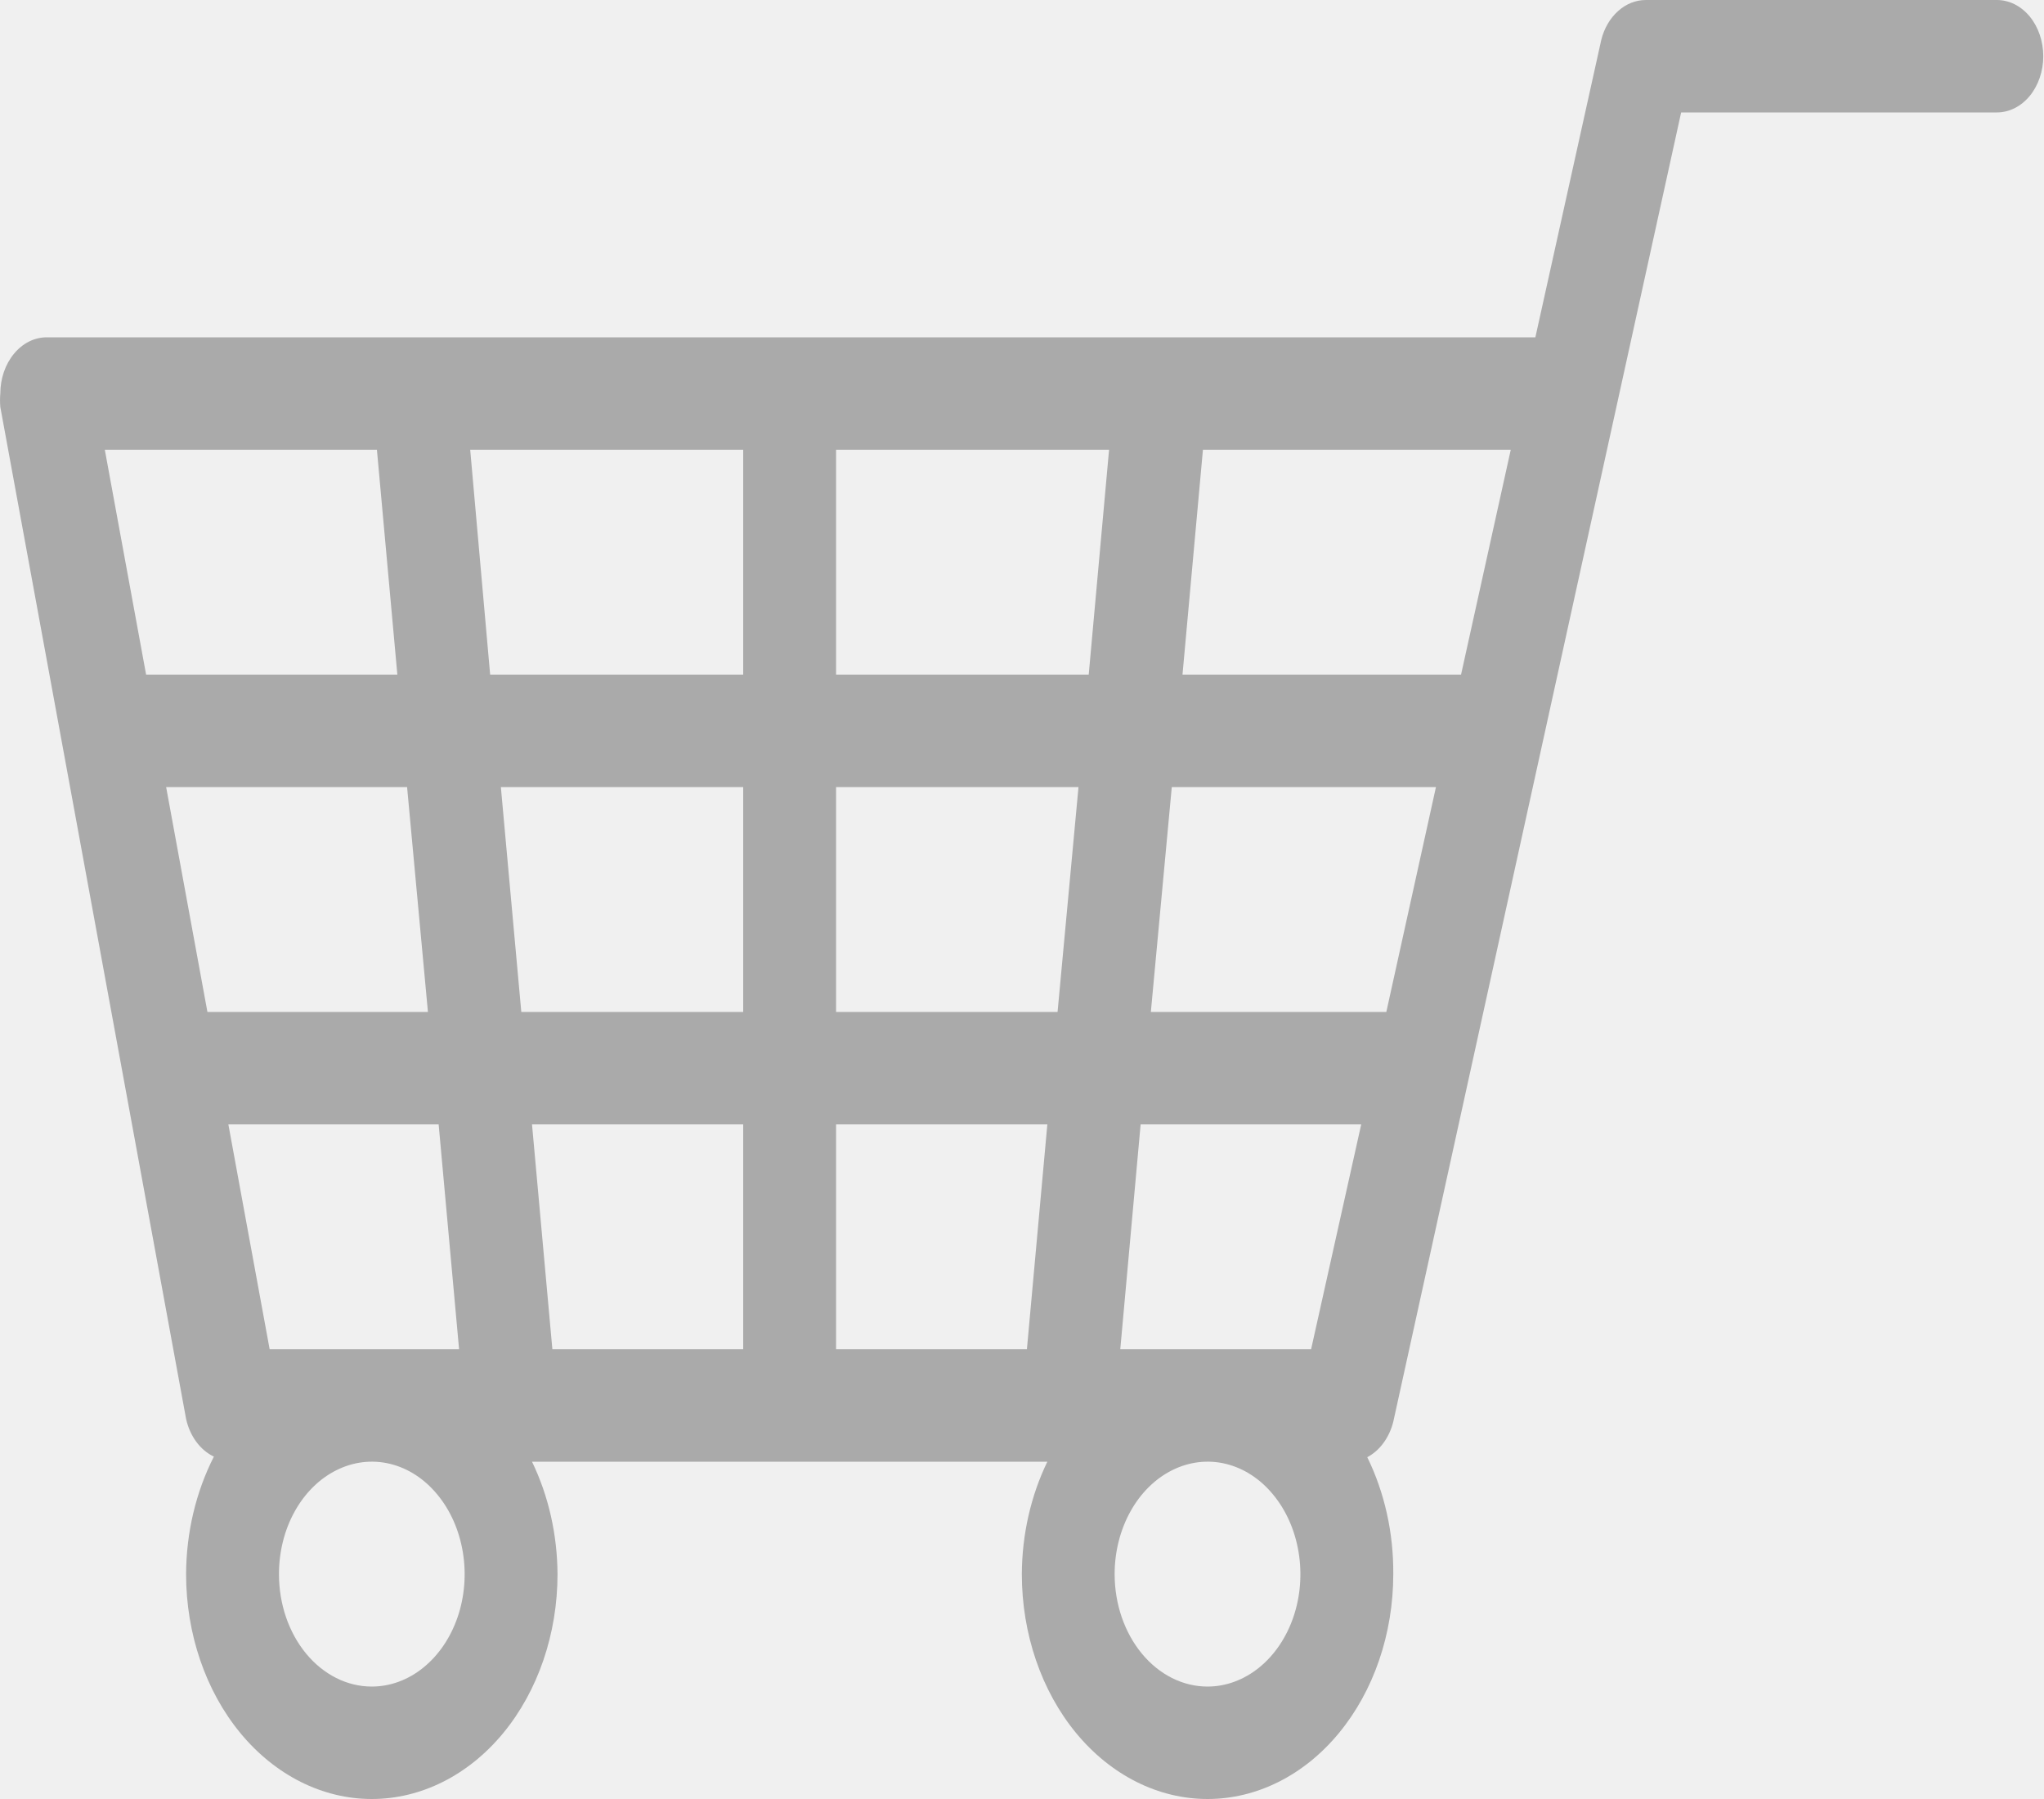
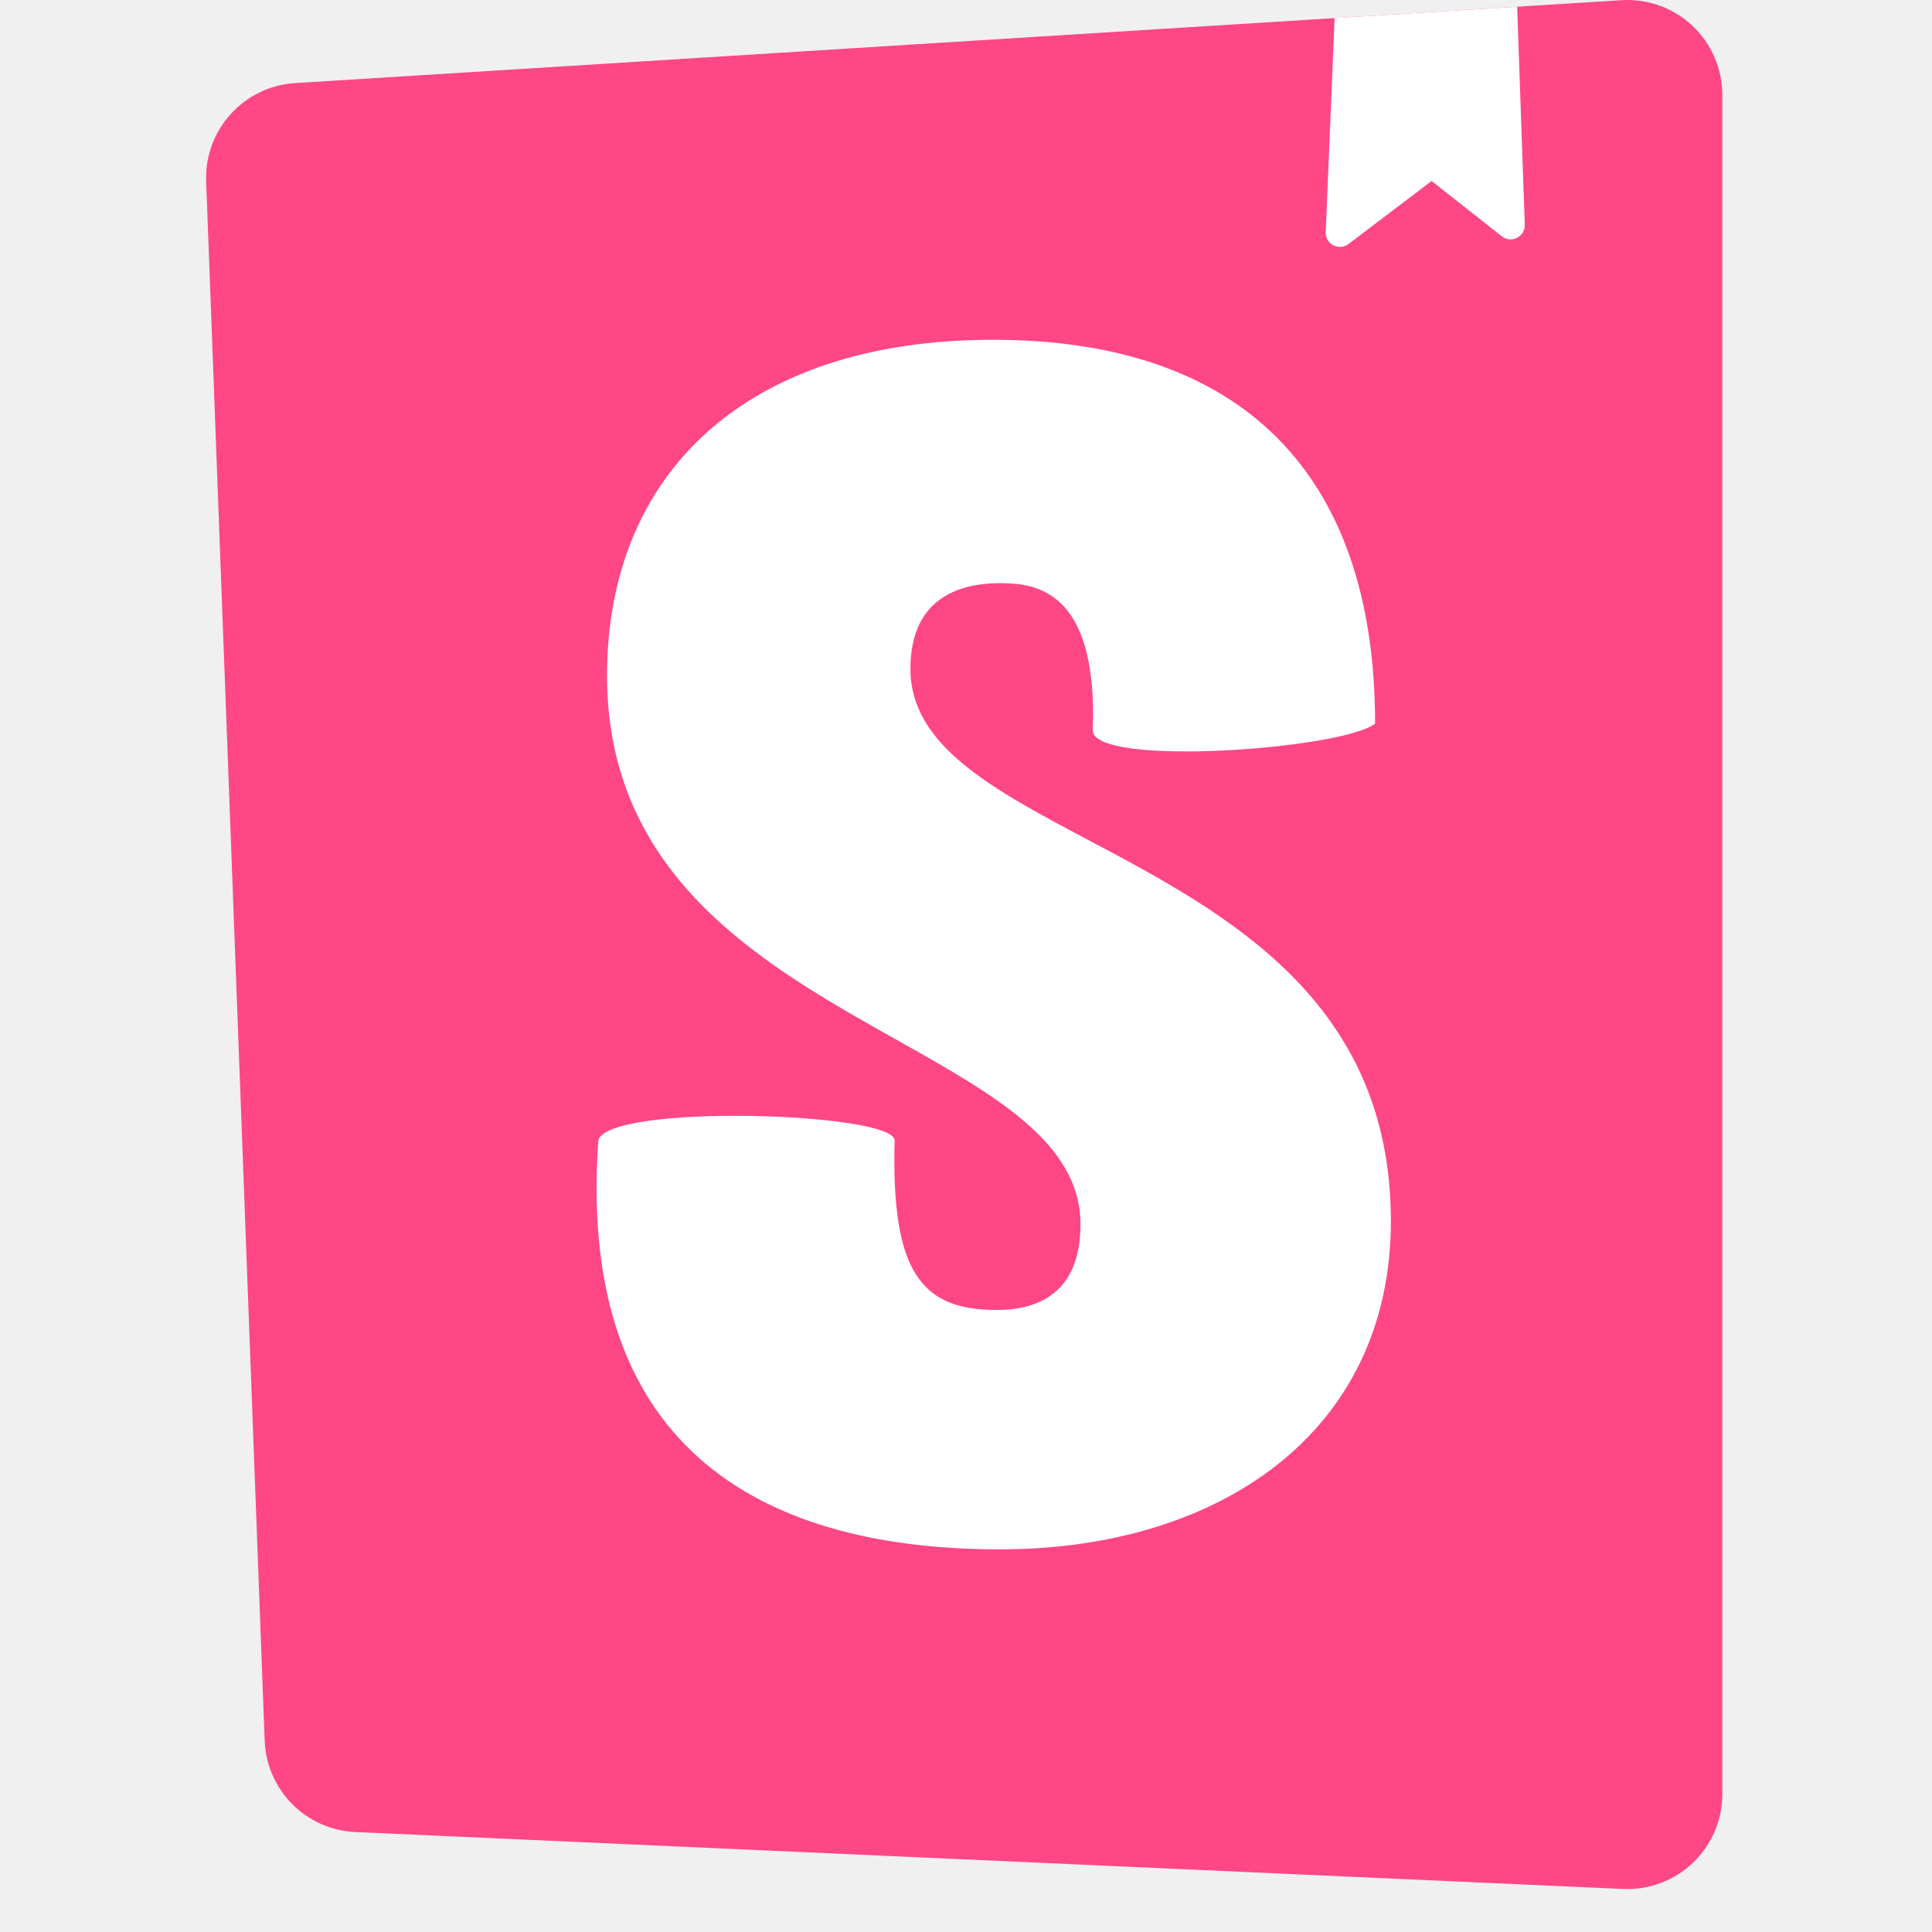
- <svg xmlns="http://www.w3.org/2000/svg" width="25" height="22" viewBox="0 0 25 22" fill="none">
-   <path d="M2.276 17.352L0.004 4.978C-0.001 4.923 -0.001 4.867 0.004 4.812C0.004 4.63 0.064 4.455 0.171 4.326C0.277 4.197 0.421 4.125 0.572 4.125H18.779L19.585 0.488C19.62 0.347 19.692 0.223 19.791 0.135C19.889 0.047 20.008 -0 20.13 3.03821e-06H24.423C24.574 3.03821e-06 24.718 0.072 24.825 0.201C24.931 0.33 24.991 0.505 24.991 0.688C24.991 0.87 24.931 1.045 24.825 1.174C24.718 1.303 24.574 1.375 24.423 1.375H20.562L17.041 17.387C17.017 17.483 16.976 17.571 16.921 17.646C16.866 17.721 16.799 17.78 16.723 17.82C16.935 18.253 17.045 18.747 17.041 19.25C17.041 19.979 16.802 20.679 16.375 21.195C15.95 21.71 15.372 22 14.769 22C14.167 22 13.589 21.71 13.163 21.195C12.737 20.679 12.498 19.979 12.498 19.25C12.5 18.766 12.608 18.292 12.81 17.875H6.507C6.709 18.292 6.816 18.766 6.819 19.25C6.819 19.979 6.58 20.679 6.154 21.195C5.728 21.71 5.15 22 4.547 22C3.945 22 3.367 21.71 2.941 21.195C2.515 20.679 2.276 19.979 2.276 19.25C2.278 18.742 2.396 18.245 2.616 17.813C2.534 17.774 2.46 17.712 2.401 17.632C2.342 17.552 2.299 17.456 2.276 17.352ZM4.61 5.5H1.282L1.787 8.25H4.86L4.61 5.5ZM18.478 5.5H14.713L14.463 8.25H17.87L18.478 5.5ZM16.956 12.375L17.563 9.625H14.332L14.076 12.375H16.956ZM16.649 13.75H13.951L13.702 16.5H16.036L16.649 13.75ZM14.769 20.625C14.994 20.625 15.213 20.544 15.4 20.393C15.587 20.242 15.733 20.027 15.819 19.776C15.905 19.525 15.927 19.248 15.883 18.982C15.839 18.715 15.731 18.47 15.572 18.278C15.414 18.085 15.211 17.954 14.991 17.901C14.771 17.848 14.542 17.876 14.335 17.98C14.127 18.084 13.95 18.26 13.825 18.486C13.7 18.712 13.633 18.978 13.633 19.25C13.633 19.615 13.753 19.964 13.966 20.222C14.179 20.48 14.468 20.625 14.769 20.625ZM10.226 16.5H12.56L12.81 13.75H10.226V16.5ZM10.226 12.375H12.935L13.191 9.625H10.226V12.375ZM10.226 8.25H13.316L13.565 5.5H10.226V8.25ZM6.756 16.5H9.09V13.75H6.507L6.756 16.5ZM6.376 12.375H9.09V9.625H6.126L6.376 12.375ZM5.995 8.25H9.09V5.5H5.751L5.995 8.25ZM4.547 20.625C4.772 20.625 4.992 20.544 5.178 20.393C5.365 20.242 5.511 20.027 5.597 19.776C5.683 19.525 5.705 19.248 5.661 18.982C5.617 18.715 5.509 18.47 5.35 18.278C5.192 18.085 4.989 17.954 4.769 17.901C4.549 17.848 4.32 17.876 4.113 17.98C3.905 18.084 3.728 18.26 3.603 18.486C3.478 18.712 3.412 18.978 3.412 19.25C3.412 19.615 3.531 19.964 3.744 20.222C3.957 20.48 4.246 20.625 4.547 20.625ZM3.298 16.5H5.615L5.365 13.75H2.793L3.298 16.5ZM5.234 12.375L4.979 9.625H2.032L2.537 12.375H5.234Z" fill="#AAAAAA" />
+ <svg xmlns="http://www.w3.org/2000/svg" version="1.1" width="164" height="164">
+   <svg width="164" height="164" viewBox="0 0 164 164" fill="none">
+     <path d="M22.467 147.762 17.5 15.402a8.062 8.062 0 0 1 7.553-8.35L137.637.016a8.061 8.061 0 0 1 8.565 8.047v144.23a8.063 8.063 0 0 1-8.424 8.054l-107.615-4.833a8.062 8.062 0 0 1-7.695-7.752Z" fill="#FF4785" />
+     <path fill-rule="evenodd" clip-rule="evenodd" d="m128.785.57-15.495.968-.755 18.172a1.203 1.203 0 0 0 1.928 1.008l7.06-5.354 5.962 4.697a1.202 1.202 0 0 0 1.946-.987L128.785.569Zm-12.059 60.856c-2.836 2.203-23.965 3.707-23.965.57.447-11.969-4.912-12.494-7.889-12.494-2.828 0-7.59.855-7.59 7.267 0 6.534 6.96 10.223 15.13 14.553 11.607 6.15 25.654 13.594 25.654 32.326 0 17.953-14.588 27.871-33.194 27.871-19.201 0-35.981-7.769-34.086-34.702.744-3.163 25.156-2.411 25.156 0-.298 11.114 2.232 14.383 8.633 14.383 4.912 0 7.144-2.708 7.144-7.267 0-6.9-7.252-10.973-15.595-15.657C64.827 81.933 51.53 74.468 51.53 57.34c0-17.098 11.76-28.497 32.747-28.497 20.988 0 32.449 11.224 32.449 32.584Z" fill="#fff" />
+   </svg>
+   <style>@media (prefers-color-scheme: light) { :root { filter: none; } }</style>
</svg>
